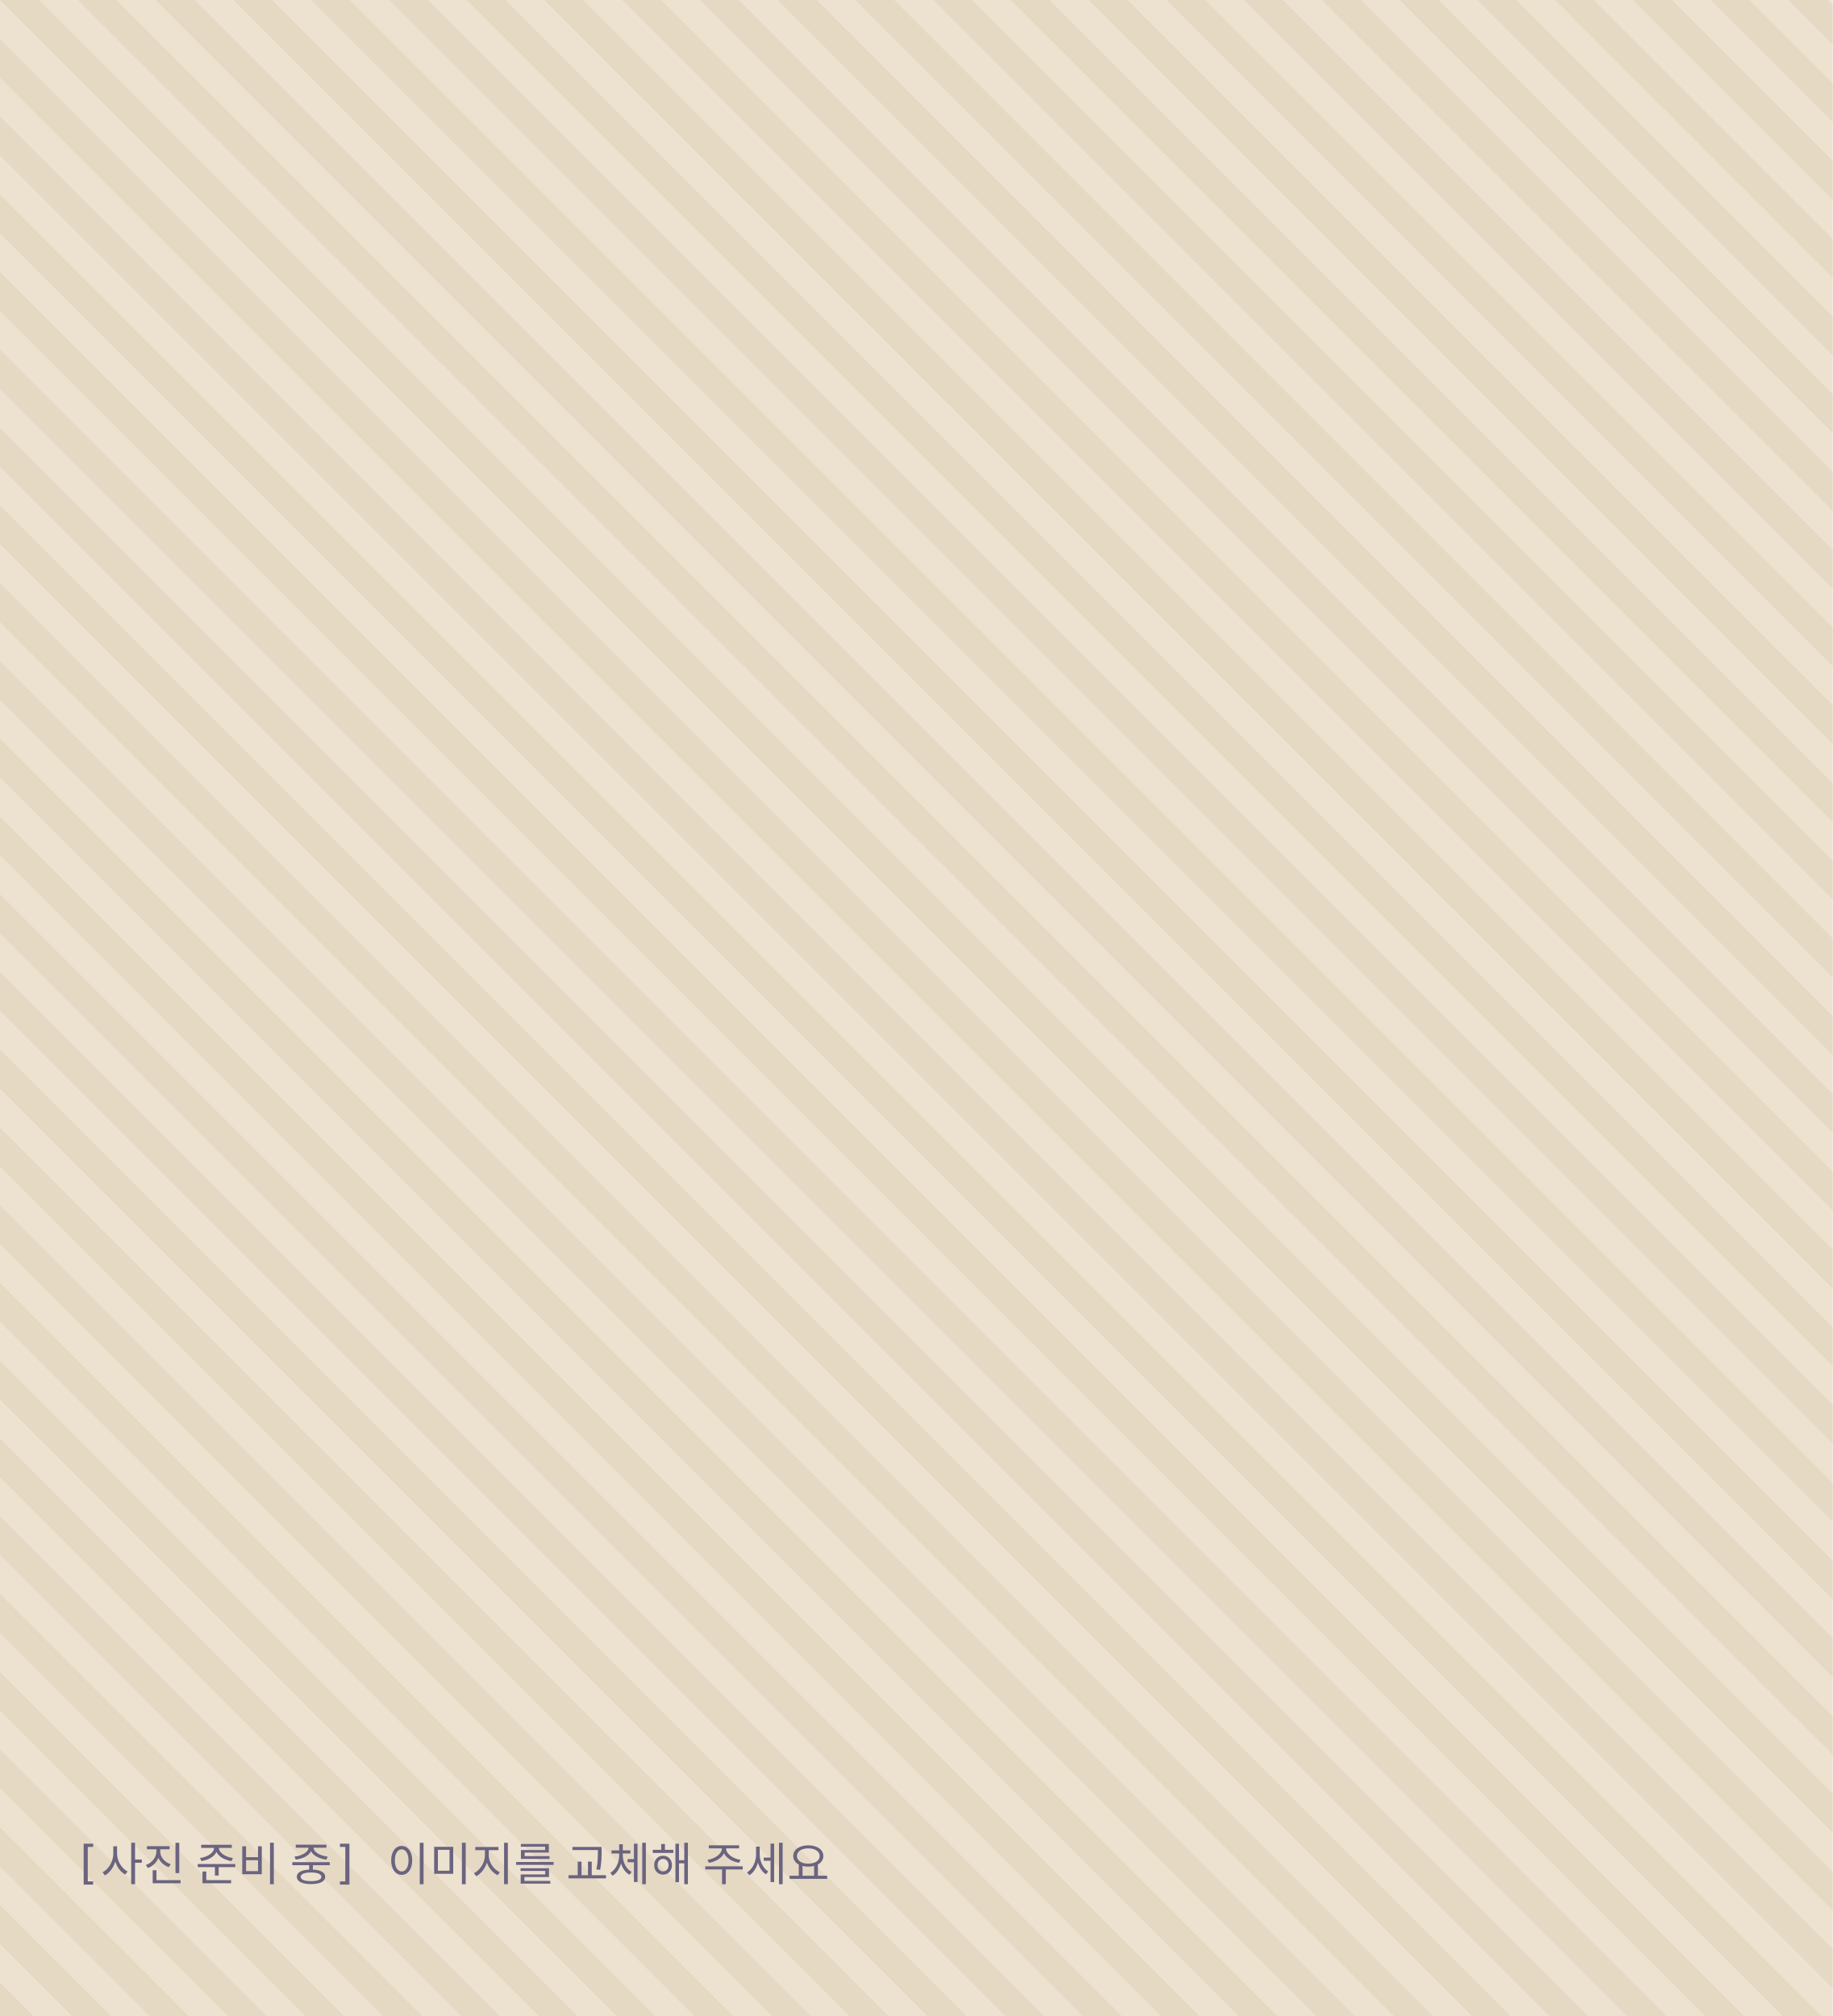
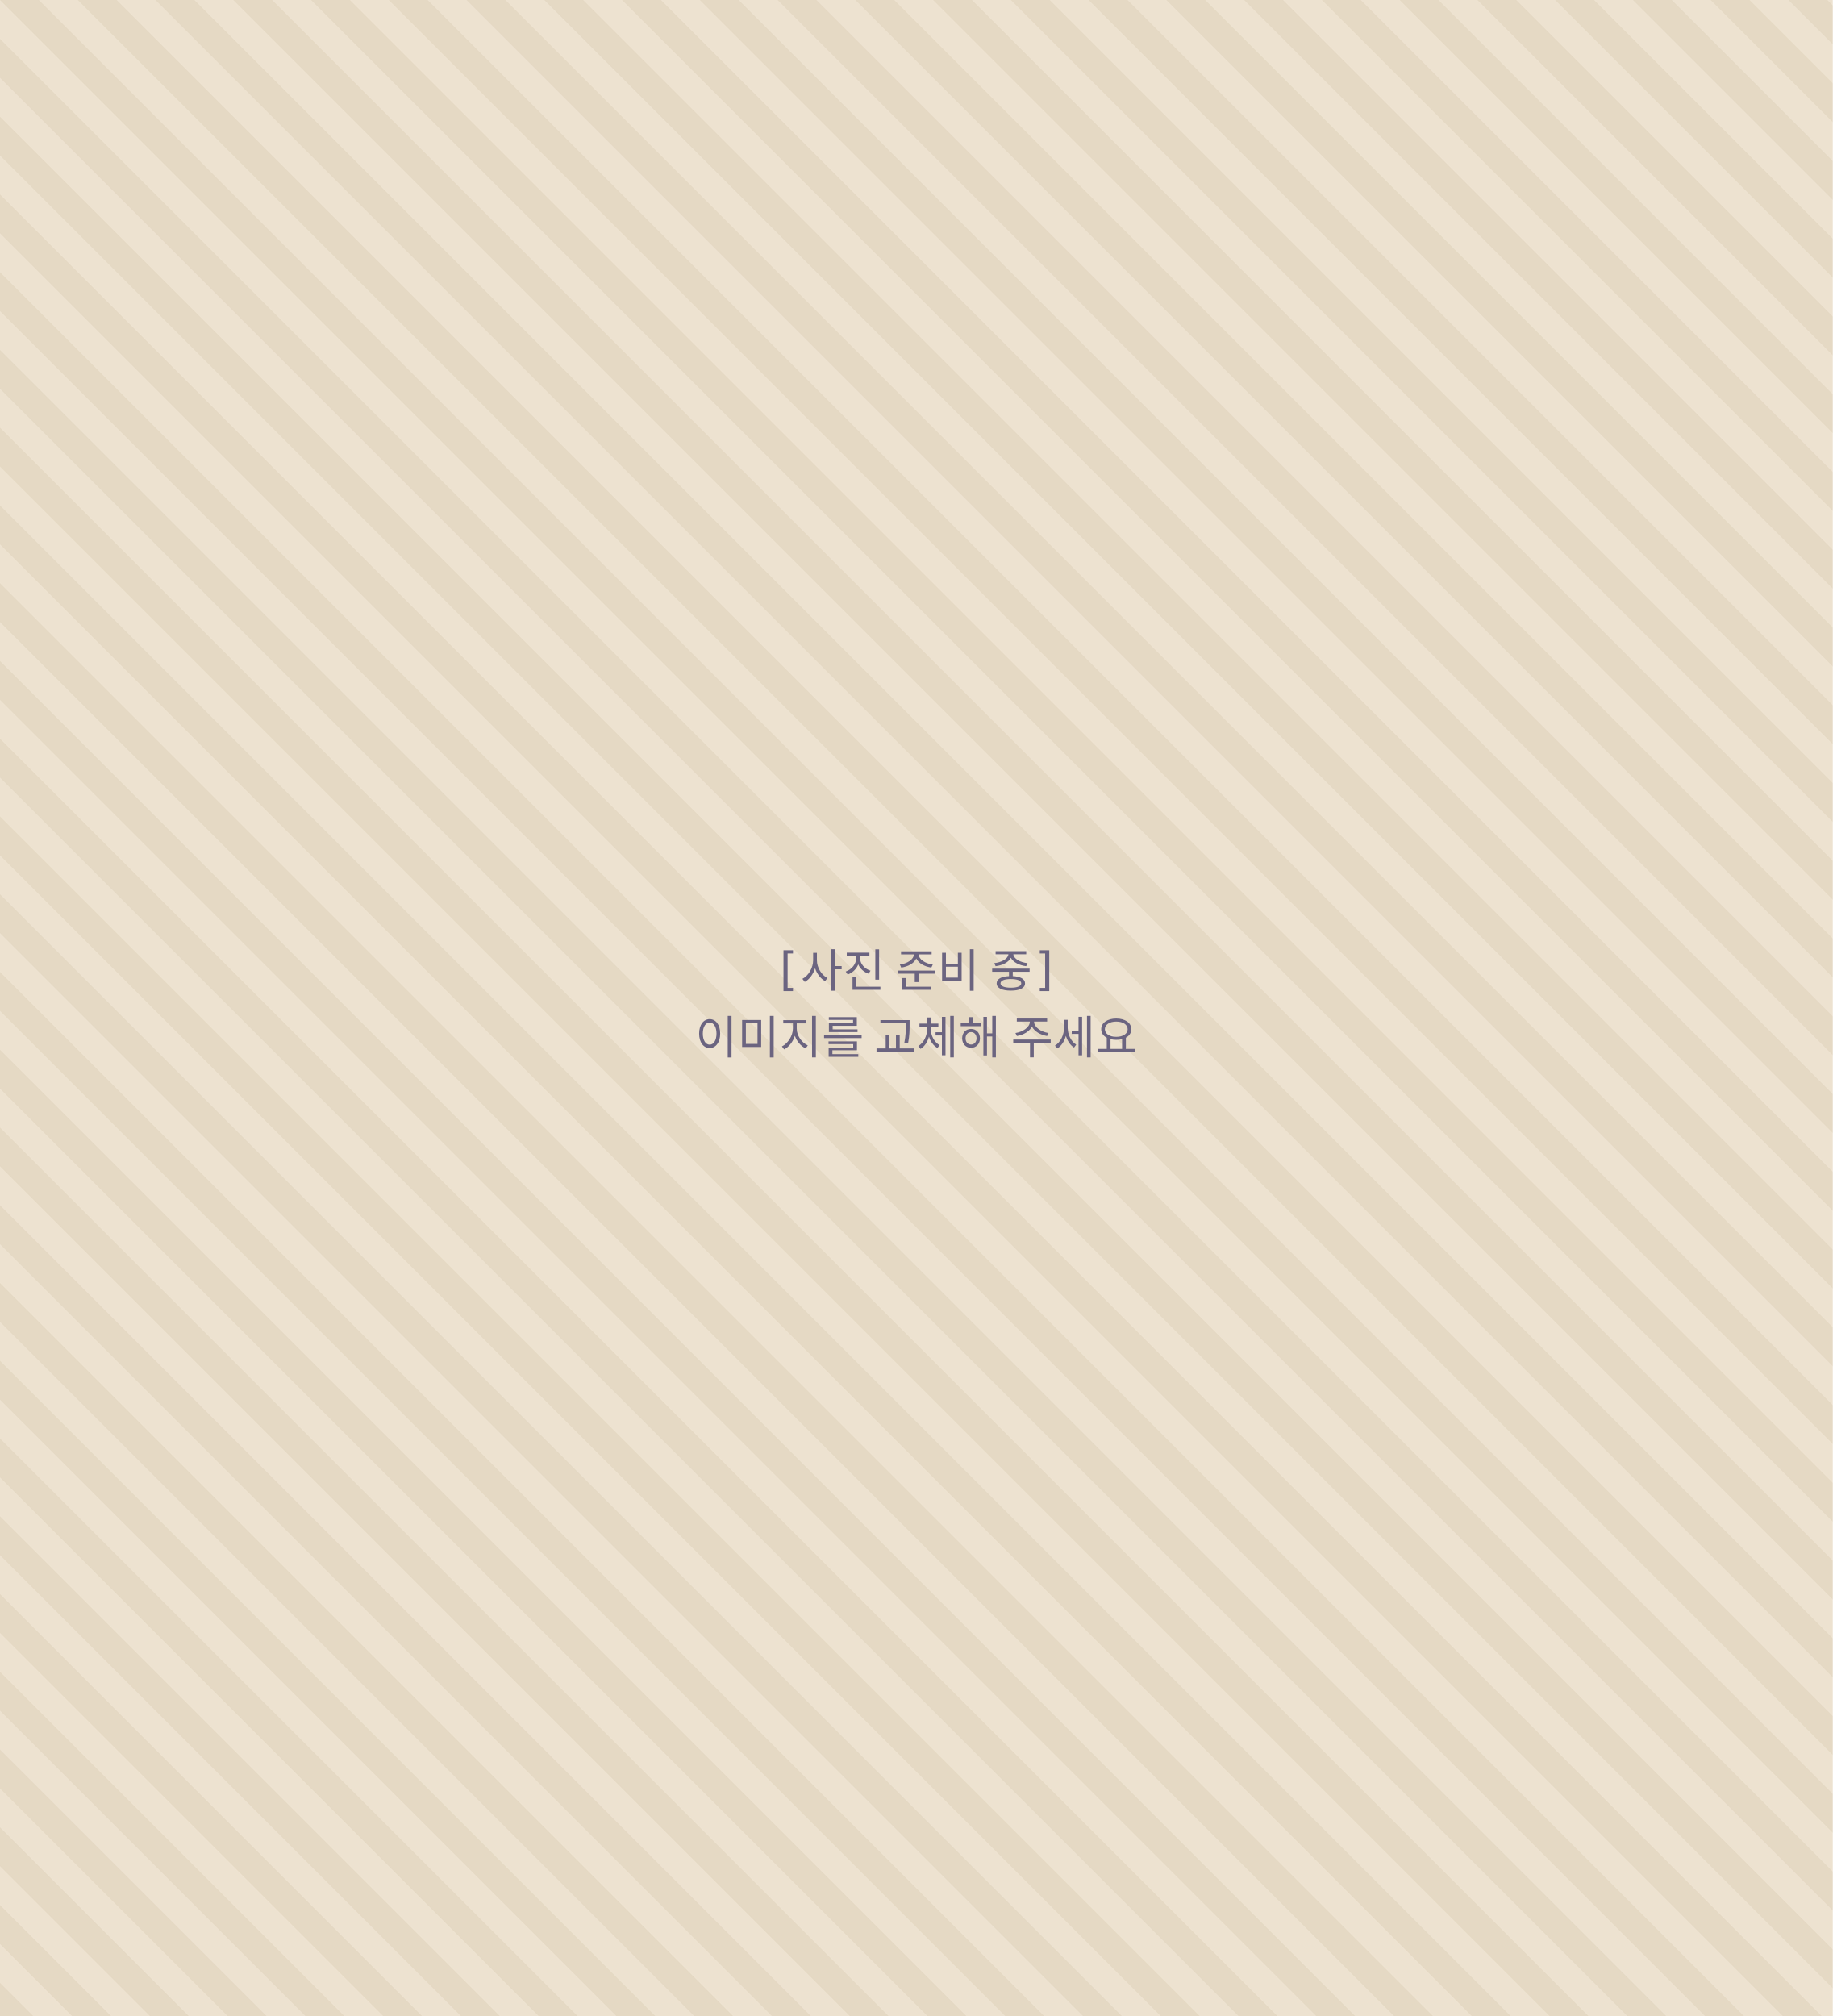
<svg xmlns="http://www.w3.org/2000/svg" viewBox="0 0 800 880">
  <defs>
    <pattern id="p" width="24" height="24" patternTransform="rotate(135)" patternUnits="userSpaceOnUse">
      <rect width="12" height="24" fill="#EDE2D0" />
      <rect x="12" width="12" height="24" fill="#E5D9C4" />
    </pattern>
  </defs>
  <rect width="800" height="880" fill="url(#p)" />
-   <g fill="#6B6480" font-family="ui-monospace,Menlo,monospace" font-size="20">
-     <text x="32" y="820">[사진 준비 중] 이미지를 교체해 주세요</text>
+   <g fill="#6B6480" font-family="ui-monospace,Menlo,monospace" font-size="20" text-anchor="middle">
+     <text x="400" y="430">[사진 준비 중]</text>
+     <text x="400" y="460">이미지를 교체해 주세요</text>
  </g>
</svg>
